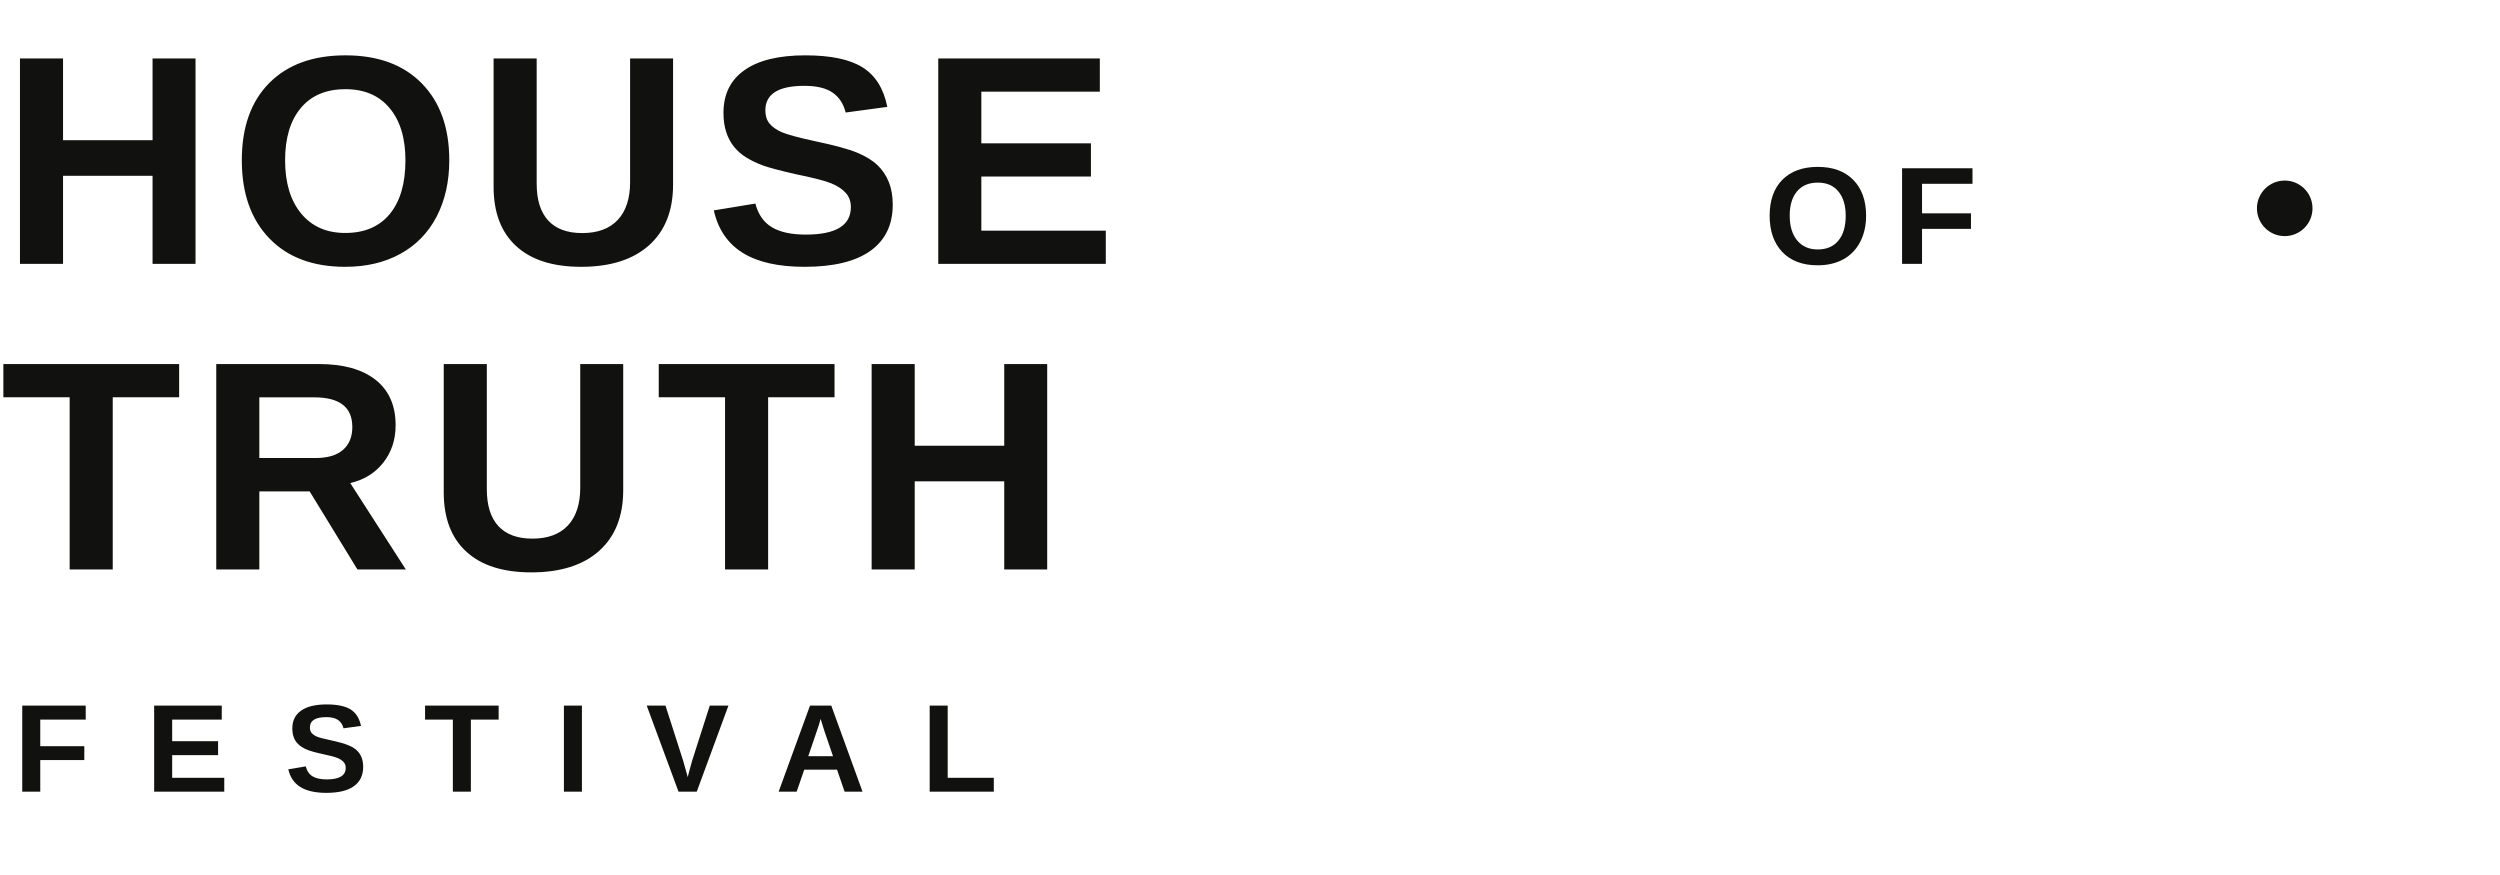
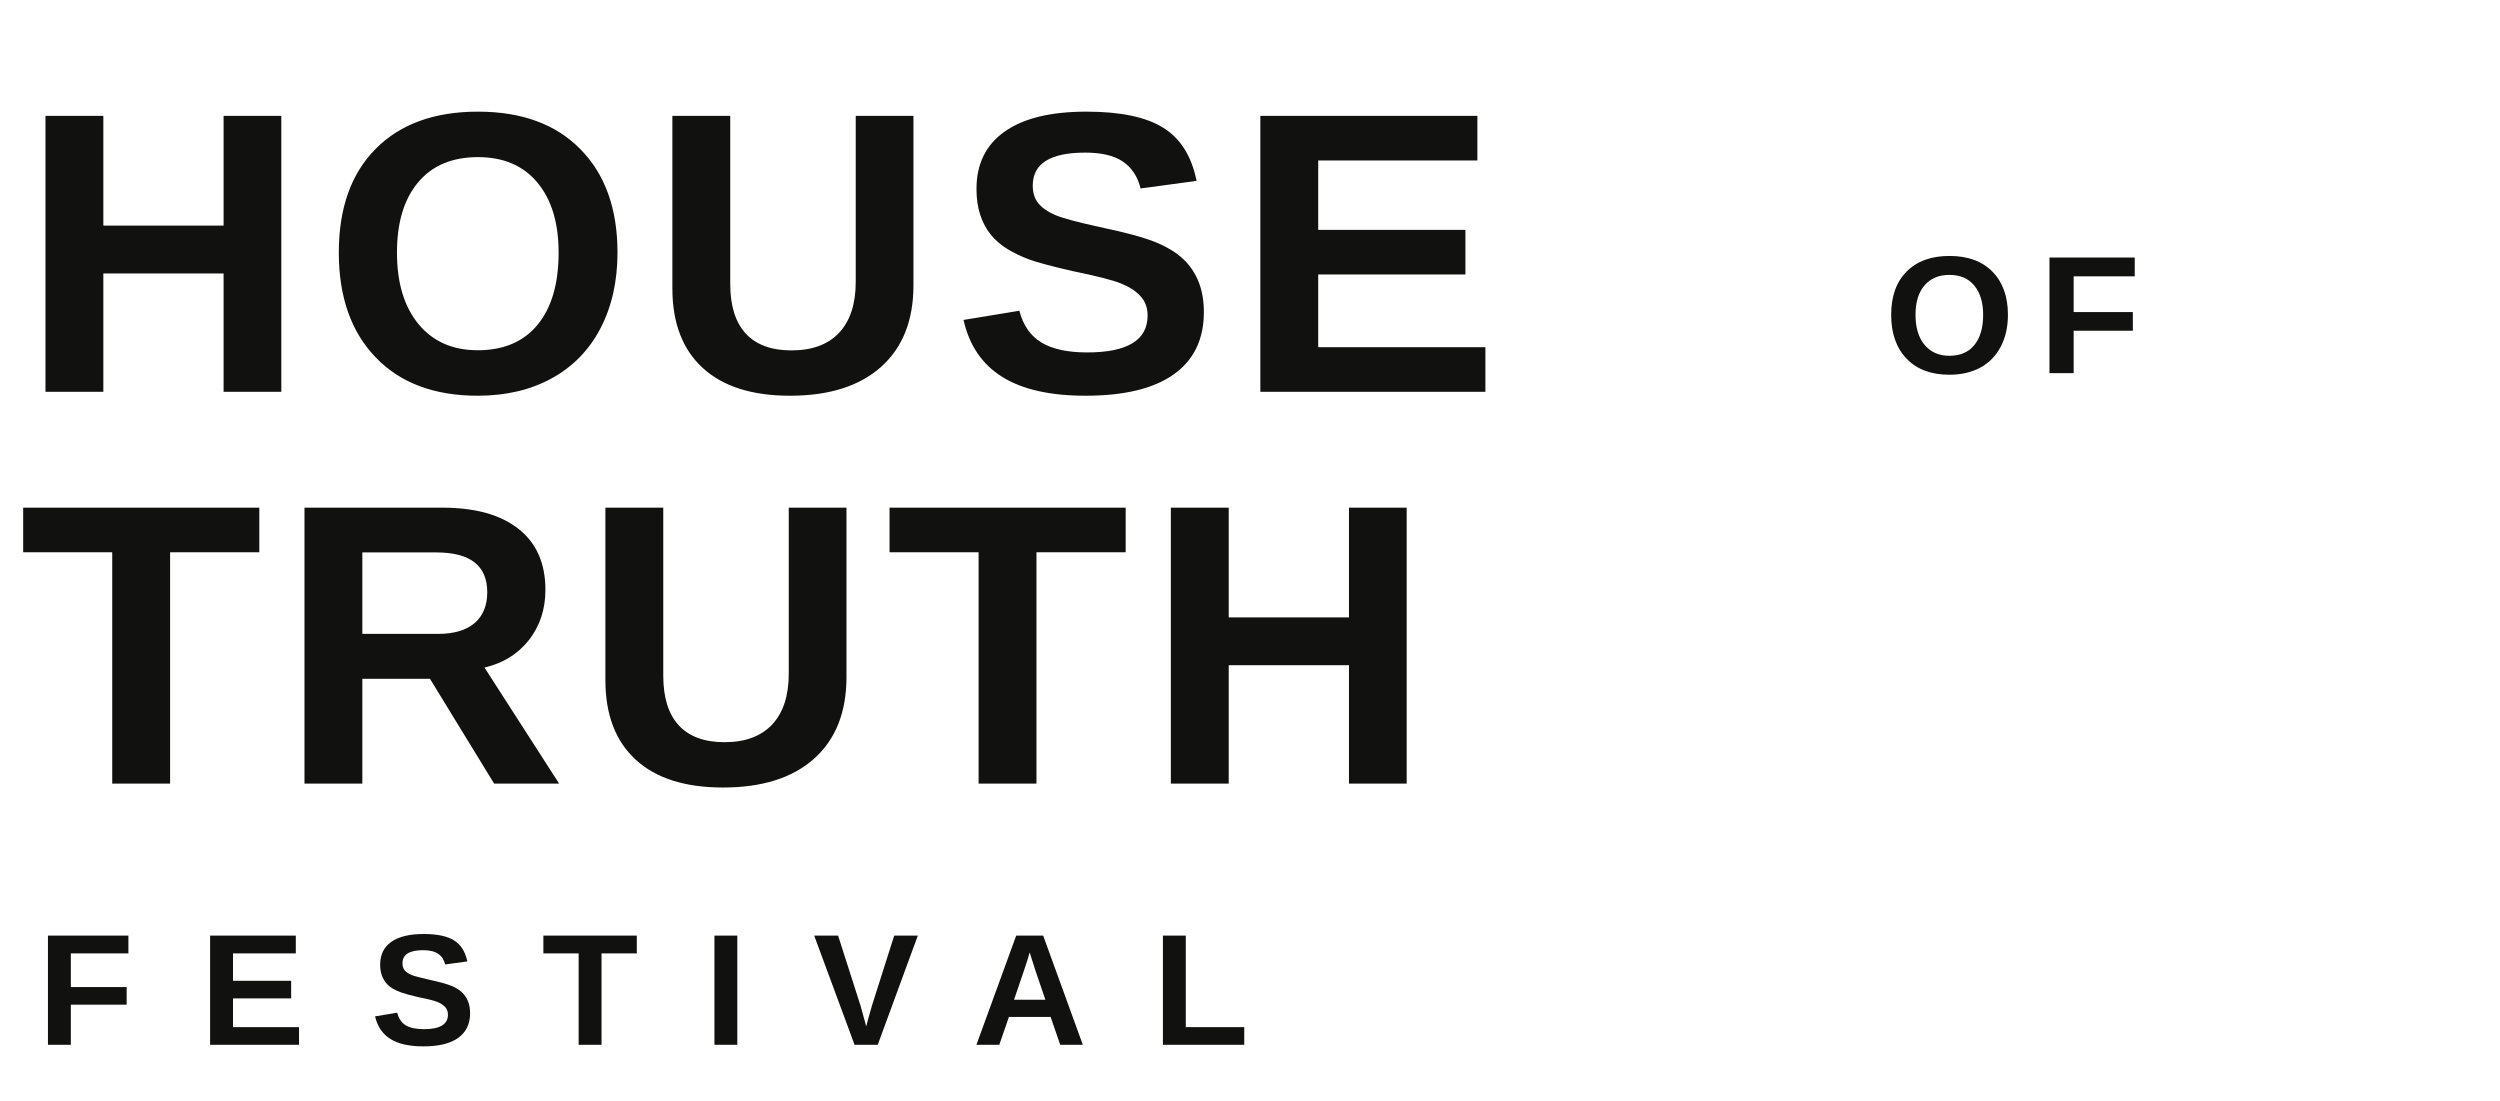
- <svg xmlns="http://www.w3.org/2000/svg" viewBox="0 0 360 126" role="img" aria-labelledby="title">
+ <svg xmlns="http://www.w3.org/2000/svg" viewBox="0 0 268 118" role="img" aria-labelledby="title">
  <g fill="#11110f" font-family="Arial Black, Arial, Helvetica, sans-serif" font-weight="900">
-     <text x="0" y="38" font-size="43" letter-spacing="2">HOUSE</text>
-     <text x="254" y="38" font-size="20" letter-spacing="3">OF</text>
-     <text x="0" y="82" font-size="43" letter-spacing="2">TRUTH</text>
-     <text x="2" y="114" font-size="18" letter-spacing="8">FESTIVAL</text>
+     <text x="2" y="42" font-size="43" letter-spacing="1.5">HOUSE</text>
+     <text x="202" y="40" font-size="18" letter-spacing="2.5">OF</text>
+     <text x="2" y="84" font-size="43" letter-spacing="1.5">TRUTH</text>
+     <text x="4" y="112" font-size="17" letter-spacing="7">FESTIVAL</text>
  </g>
-   <circle cx="329" cy="30" r="4" fill="#11110f" />
</svg>
